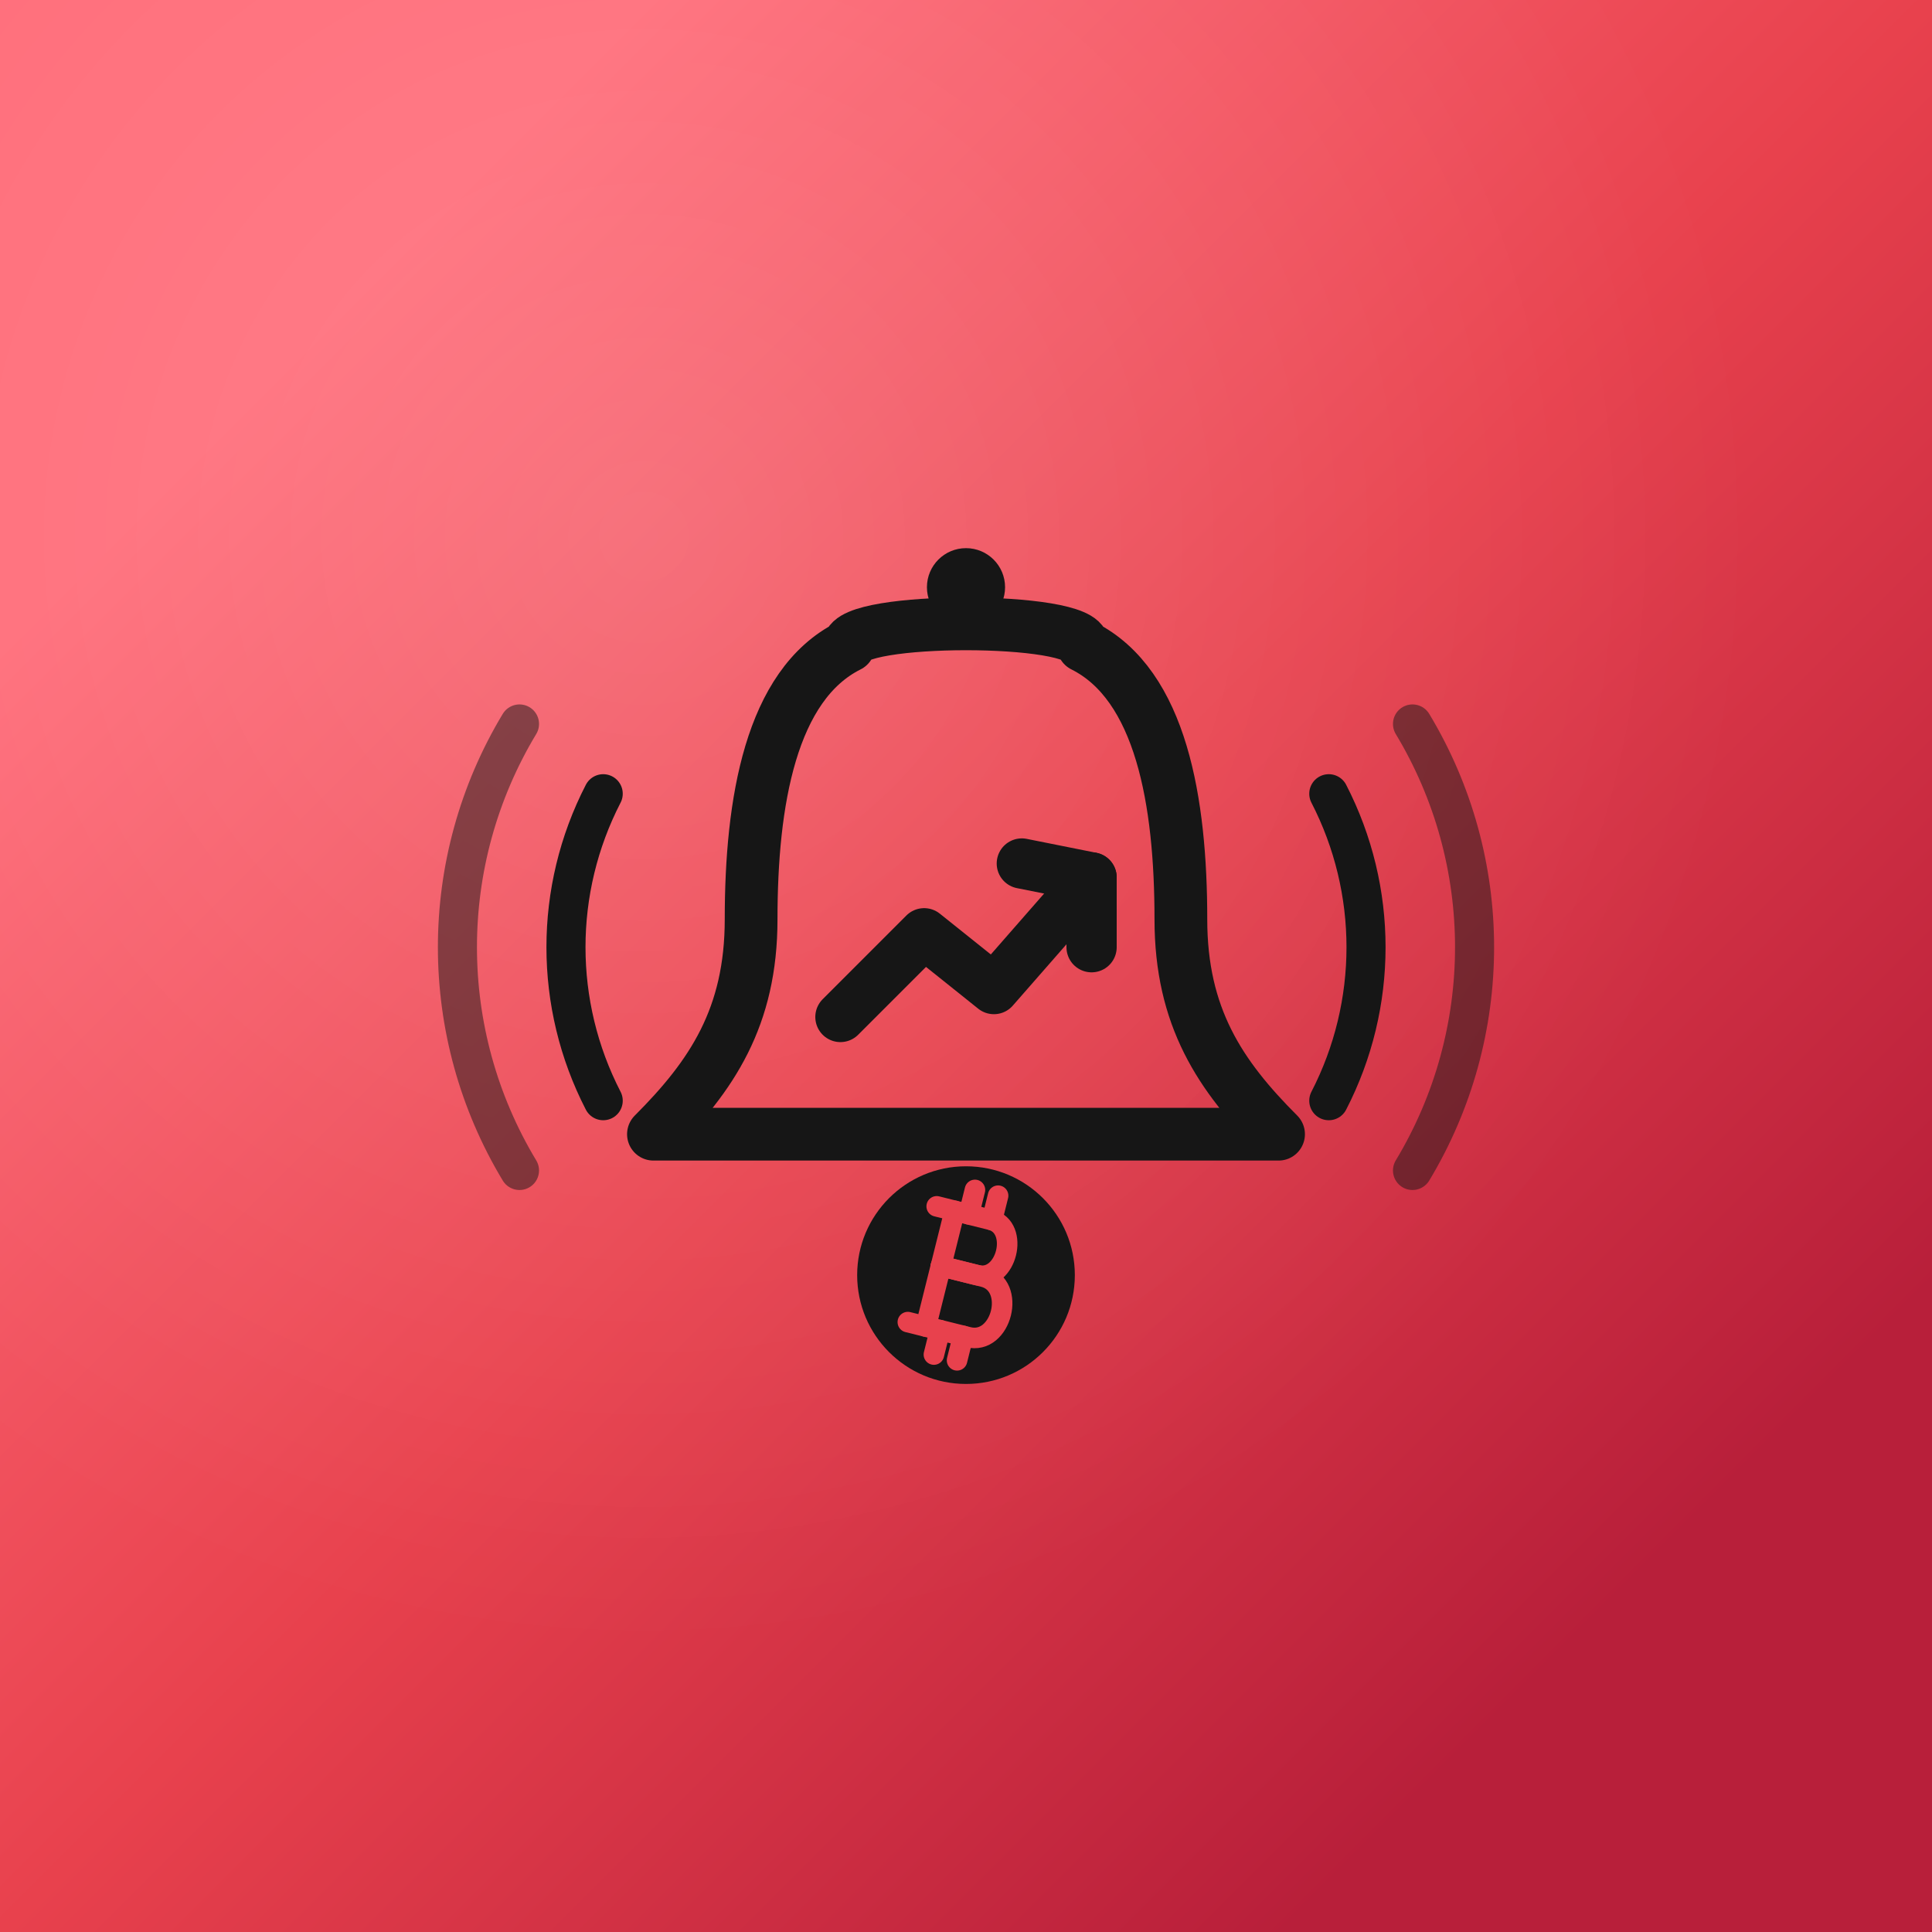
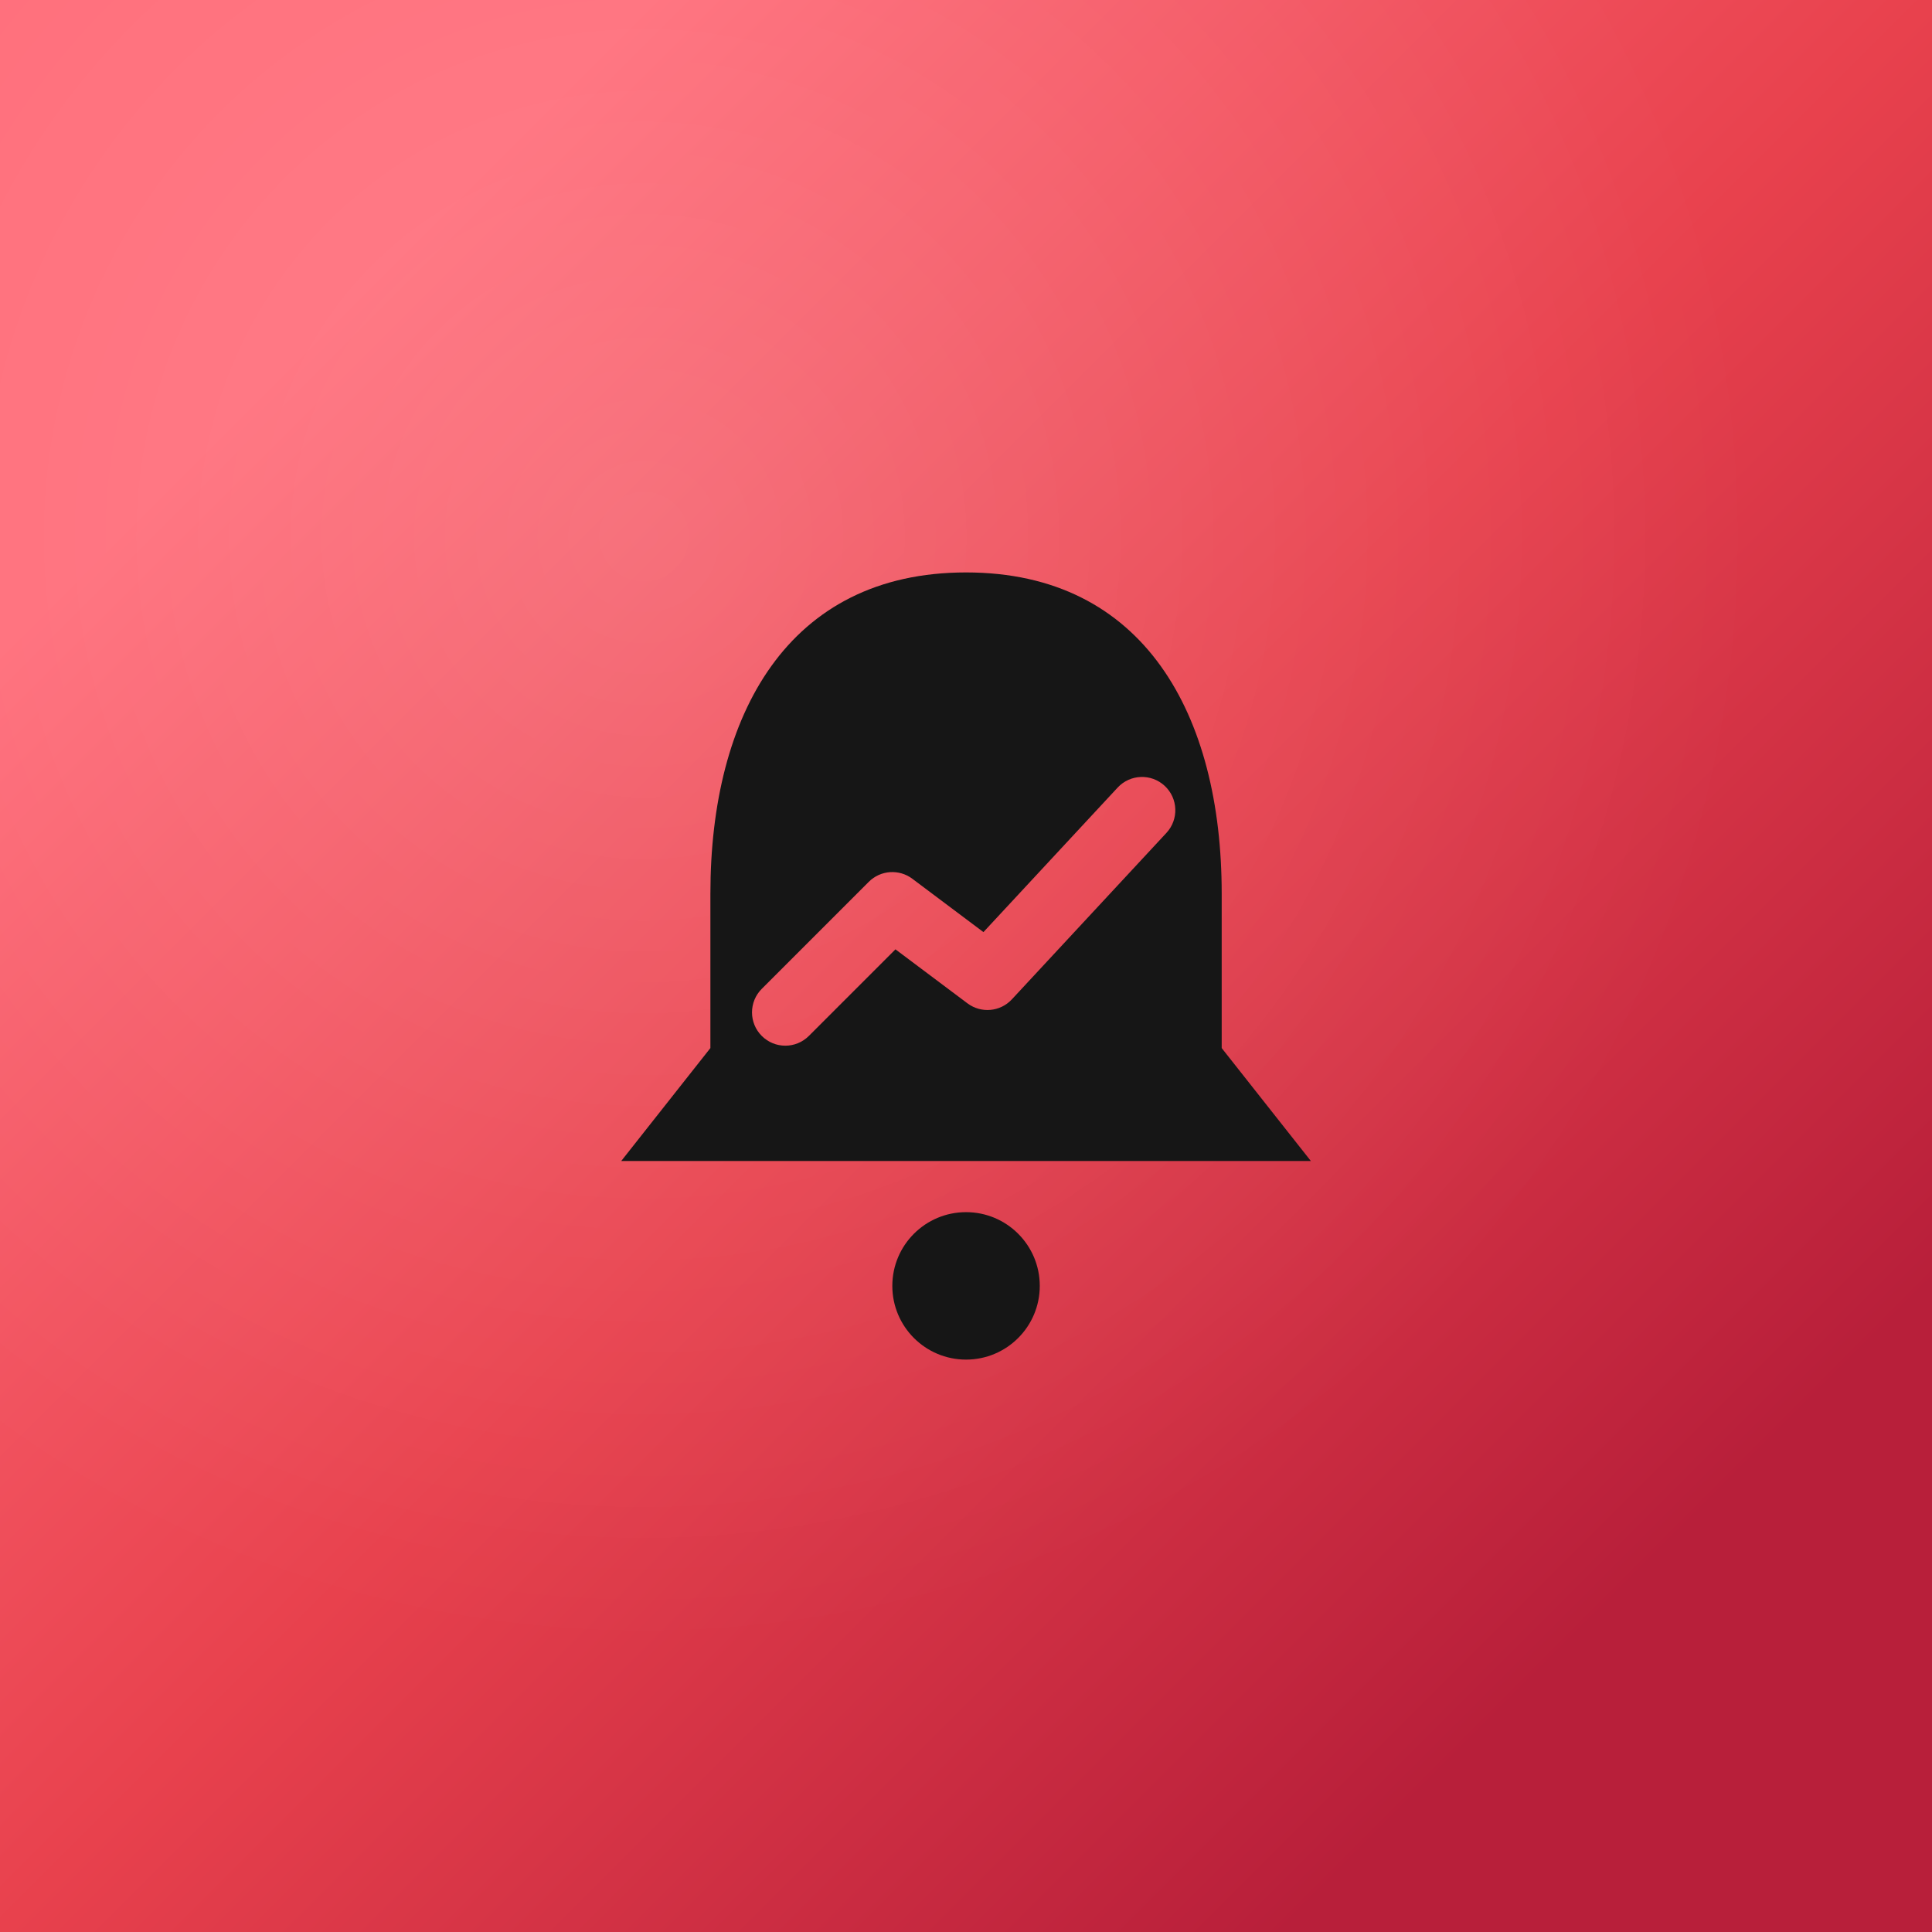
<svg xmlns="http://www.w3.org/2000/svg" width="108" height="108" viewBox="0 0 108 108">
  <defs>
    <linearGradient id="g1" gradientUnits="userSpaceOnUse" x1="18.0" y1="18.0" x2="90.0" y2="90.0" spreadMethod="pad">
      <stop offset="0.0" stop-color="#FF6B78" stop-opacity="1" />
      <stop offset="0.5" stop-color="#E8414D" stop-opacity="1" />
      <stop offset="1.0" stop-color="#B81F3A" stop-opacity="1" />
    </linearGradient>
    <radialGradient id="g2" gradientUnits="userSpaceOnUse" cx="36.0" cy="30.0" r="62.0" spreadMethod="pad">
      <stop offset="0.0" stop-color="#FFFFFF" stop-opacity="0.141" />
      <stop offset="1.0" stop-color="#FFFFFF" stop-opacity="0" />
    </radialGradient>
  </defs>
  <path d="M0,0 L108,0 L108,108 L0,108 Z" fill="url(#g1)" fill-opacity="1" />
  <path d="M0,0 L108,0 L108,108 L0,108 Z" fill="url(#g2)" fill-opacity="1" />
-   <g transform="translate(54 56.85) rotate(0) scale(0.78 0.78) translate(-54 -54)">
-     <path d="M28,38 A24,24 0 0,0 28,60" fill="none" stroke="#161616" stroke-opacity="1" stroke-width="2.8" stroke-linecap="round" stroke-linejoin="miter" stroke-miterlimit="4" />
-     <path d="M80,38 A24,24 0 0,1 80,60" fill="none" stroke="#161616" stroke-opacity="1" stroke-width="2.8" stroke-linecap="round" stroke-linejoin="miter" stroke-miterlimit="4" />
-     <path d="M22,33 A31,31 0 0,0 22,65" fill="none" stroke="#161616" stroke-opacity="0.5" stroke-width="2.8" stroke-linecap="round" stroke-linejoin="miter" stroke-miterlimit="4" />
-     <path d="M86,33 A31,31 0 0,1 86,65" fill="none" stroke="#161616" stroke-opacity="0.5" stroke-width="2.8" stroke-linecap="round" stroke-linejoin="miter" stroke-miterlimit="4" />
-     <g transform="translate(54 47) rotate(0) scale(1.4 1.4) translate(0 0)">
-       <path d="M-6,-14 C-6,-15.5 6,-15.5 6,-14 C10,-12 11,-6 11,0 C11,5 13,8 16,11 L-16,11 C-13,8 -11,5 -11,0 C-11,-6 -10,-12 -6,-14 Z" fill="none" stroke="#161616" stroke-opacity="1" stroke-width="2.7" stroke-linecap="butt" stroke-linejoin="round" stroke-miterlimit="4" />
-       <path d="M-2,-17 a2,2 0 1,0 4,0 a2,2 0 1,0 -4,0 Z" fill="#161616" fill-opacity="1" />
-     </g>
-     <path d="M45,54 L51,48 L56,52 L63,44" fill="none" stroke="#161616" stroke-opacity="1" stroke-width="3.6" stroke-linecap="round" stroke-linejoin="round" stroke-miterlimit="4" />
-     <path d="M58,43 L63,44 L63,49" fill="none" stroke="#161616" stroke-opacity="1" stroke-width="3.6" stroke-linecap="round" stroke-linejoin="round" stroke-miterlimit="4" />
-     <path d="M46.2,72.5 a7.8,7.8 0 1,0 15.6,0 a7.8,7.8 0 1,0 -15.6,0 Z" fill="#161616" fill-opacity="1" />
-     <g transform="translate(54 72.5) rotate(14) scale(0.95 0.95) translate(0 0)">
-       <path d="M-2,-4.5 L-2,4.5" fill="none" stroke="#E8414D" stroke-opacity="1" stroke-width="1.55" stroke-linecap="round" stroke-linejoin="round" stroke-miterlimit="4" />
-       <path d="M-3.4,-4.5 L0.8,-4.5 C3.1,-4.5 3.1,-0.2 0.8,-0.2 L-2,-0.2" fill="none" stroke="#E8414D" stroke-opacity="1" stroke-width="1.55" stroke-linecap="round" stroke-linejoin="round" stroke-miterlimit="4" />
-       <path d="M-2,-0.2 L1.3,-0.2 C3.9,-0.2 3.9,4.5 1.3,4.5 L-3.4,4.5" fill="none" stroke="#E8414D" stroke-opacity="1" stroke-width="1.55" stroke-linecap="round" stroke-linejoin="round" stroke-miterlimit="4" />
-       <path d="M-0.9,-4.5 L-0.9,-6.4" fill="none" stroke="#E8414D" stroke-opacity="1" stroke-width="1.55" stroke-linecap="round" stroke-linejoin="round" stroke-miterlimit="4" />
-       <path d="M0.9,-4.5 L0.9,-6.4" fill="none" stroke="#E8414D" stroke-opacity="1" stroke-width="1.55" stroke-linecap="round" stroke-linejoin="round" stroke-miterlimit="4" />
-       <path d="M-0.9,4.5 L-0.9,6.4" fill="none" stroke="#E8414D" stroke-opacity="1" stroke-width="1.55" stroke-linecap="round" stroke-linejoin="round" stroke-miterlimit="4" />
-       <path d="M0.9,4.5 L0.9,6.4" fill="none" stroke="#E8414D" stroke-opacity="1" stroke-width="1.55" stroke-linecap="round" stroke-linejoin="round" stroke-miterlimit="4" />
-     </g>
+   <g transform="translate(19.97 19.37) rotate(0) scale(0.06647 0.06647) translate(0 0)">
+     <path d="M512,190c-150,0 -215,120 -215,270v130l-75,95h580l-75,-95V460c0,-150 -65,-270 -215,-270zM379.8,579.8L452.63,506.97L513.2,552.4A28,28 0 0,0 550.52,549.05L680.52,409.05A28,28 0 0,0 679.05,369.48A28,28 0 0,0 639.48,370.95L526.63,492.48L466.8,447.6A28,28 0 0,0 430.2,450.2L340.2,540.2A28,28 0 0,0 340.2,579.8A28,28 0 0,0 379.8,579.8zM450,790a62,62 0 1,0 124,0a62,62 0 1,0 -124,0z" fill="#161616" fill-opacity="1" fill-rule="evenodd" />
  </g>
</svg>
